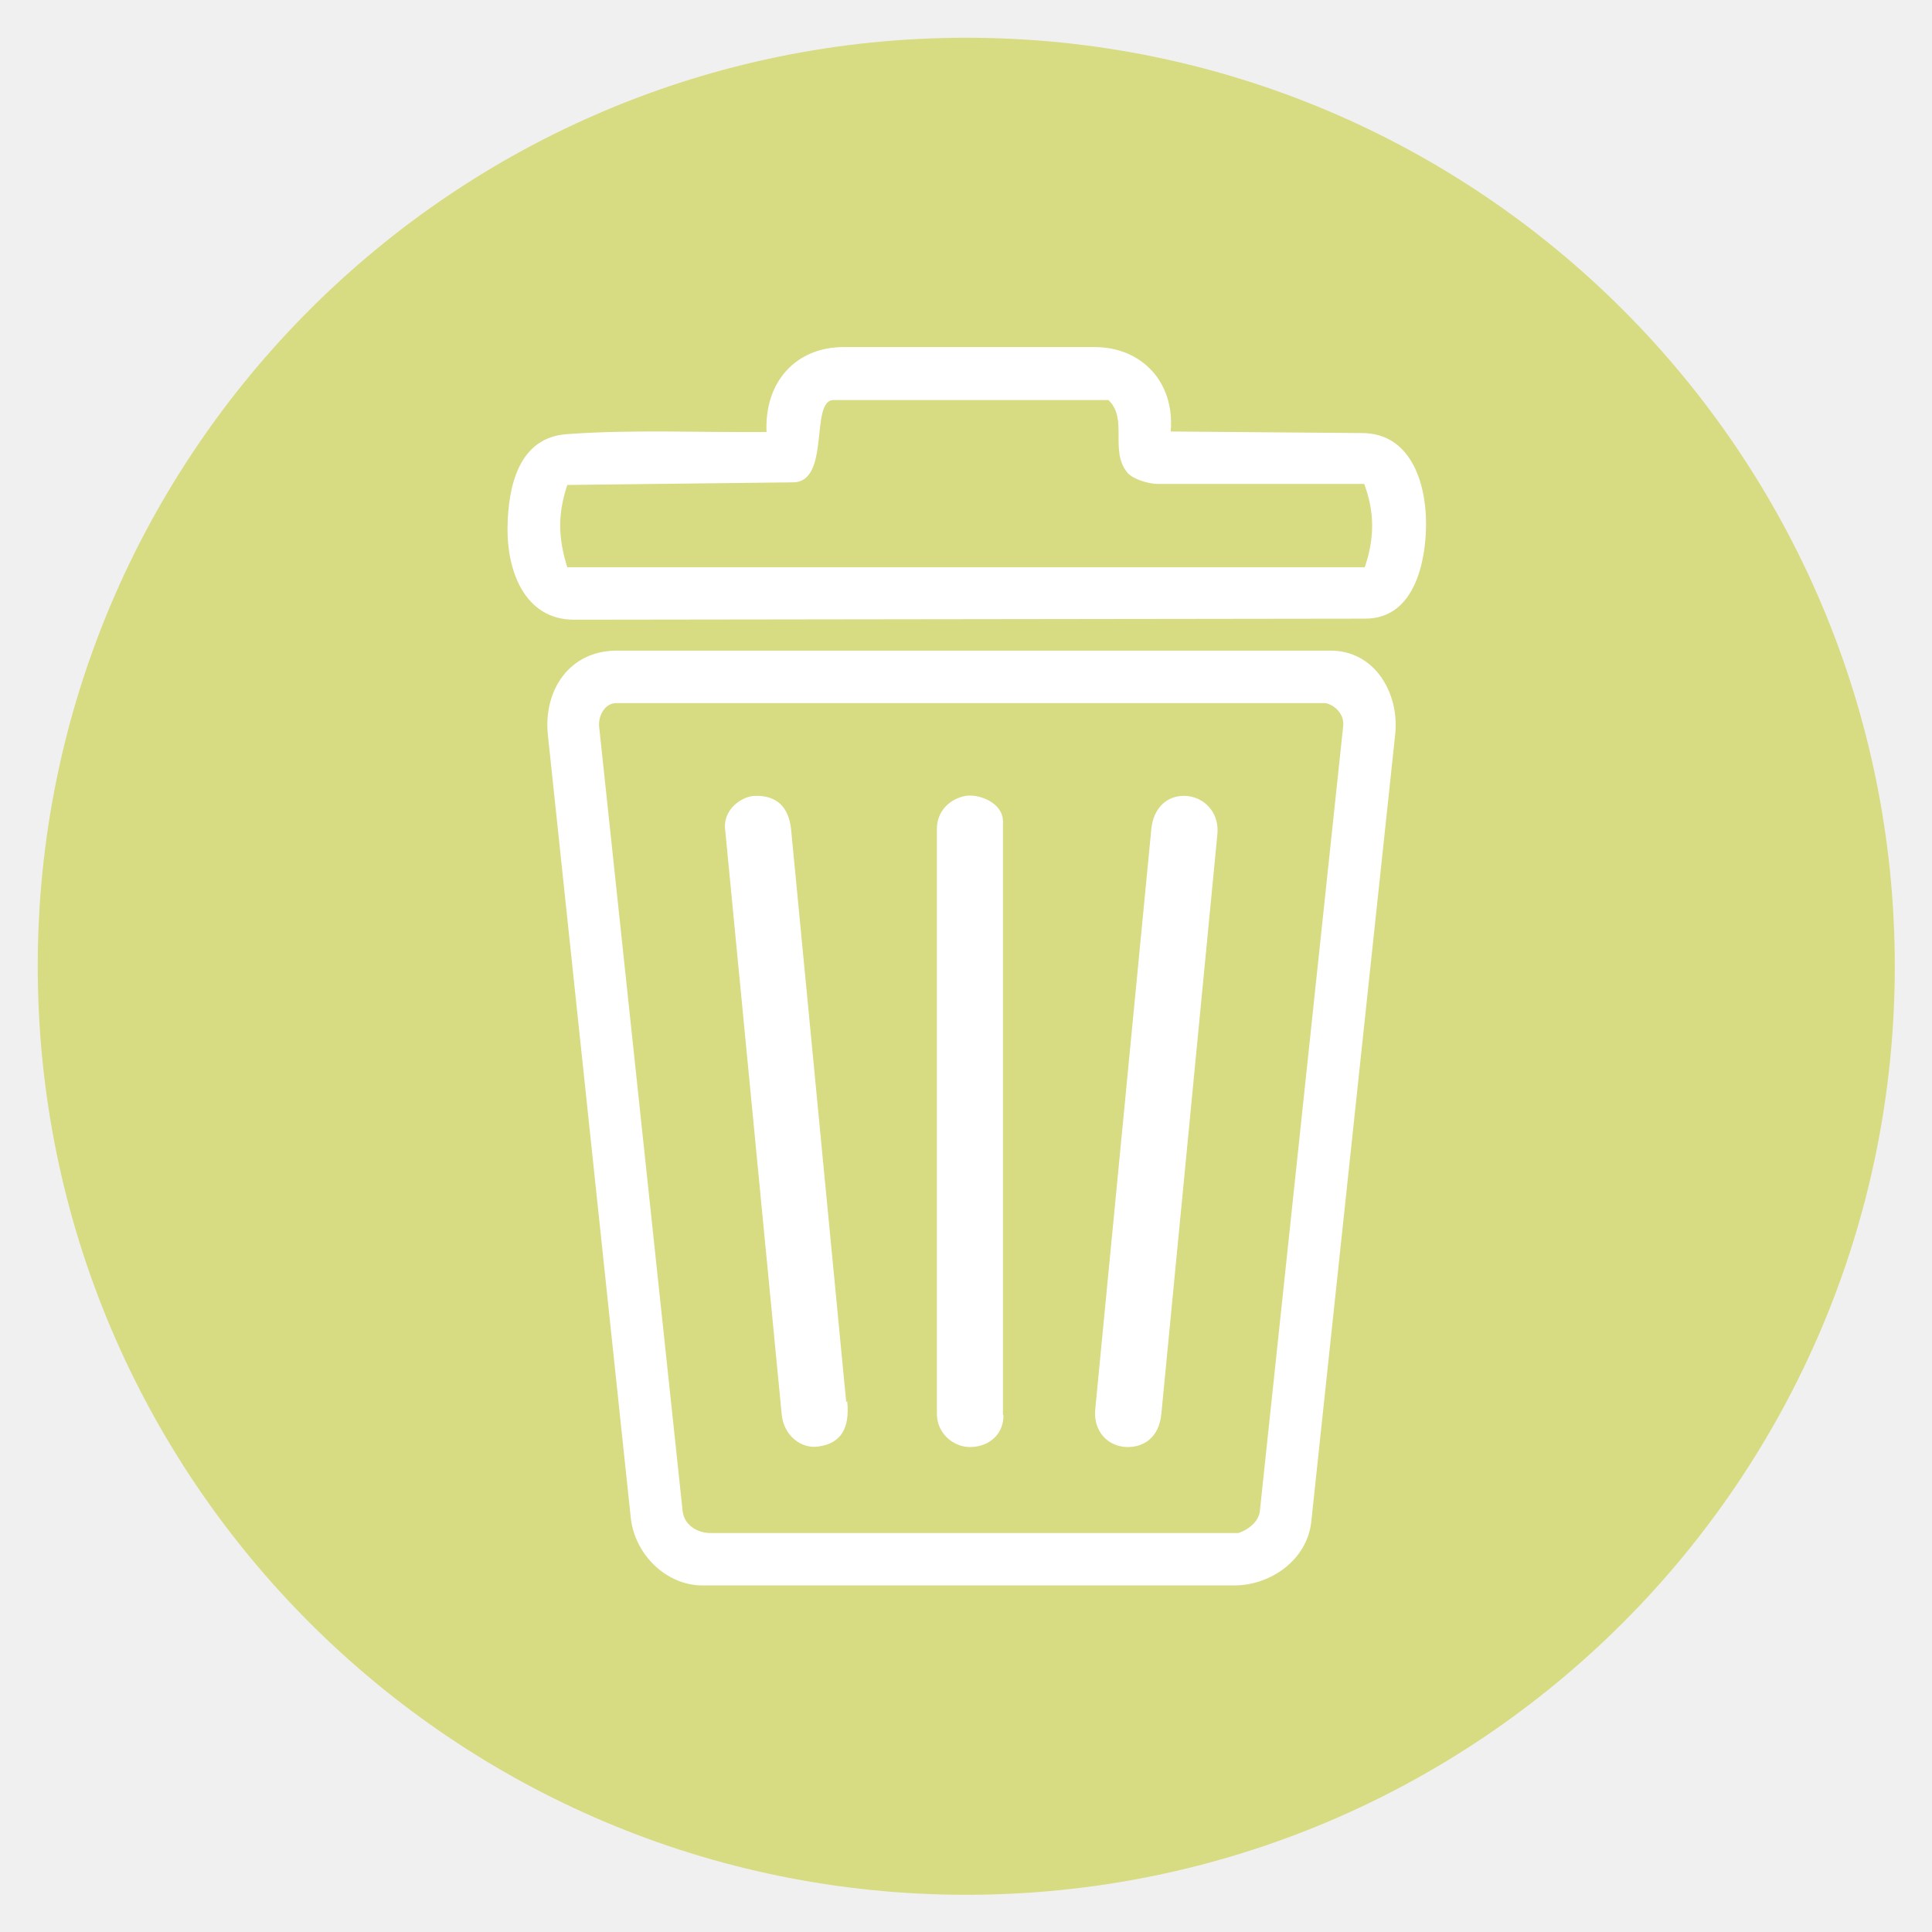
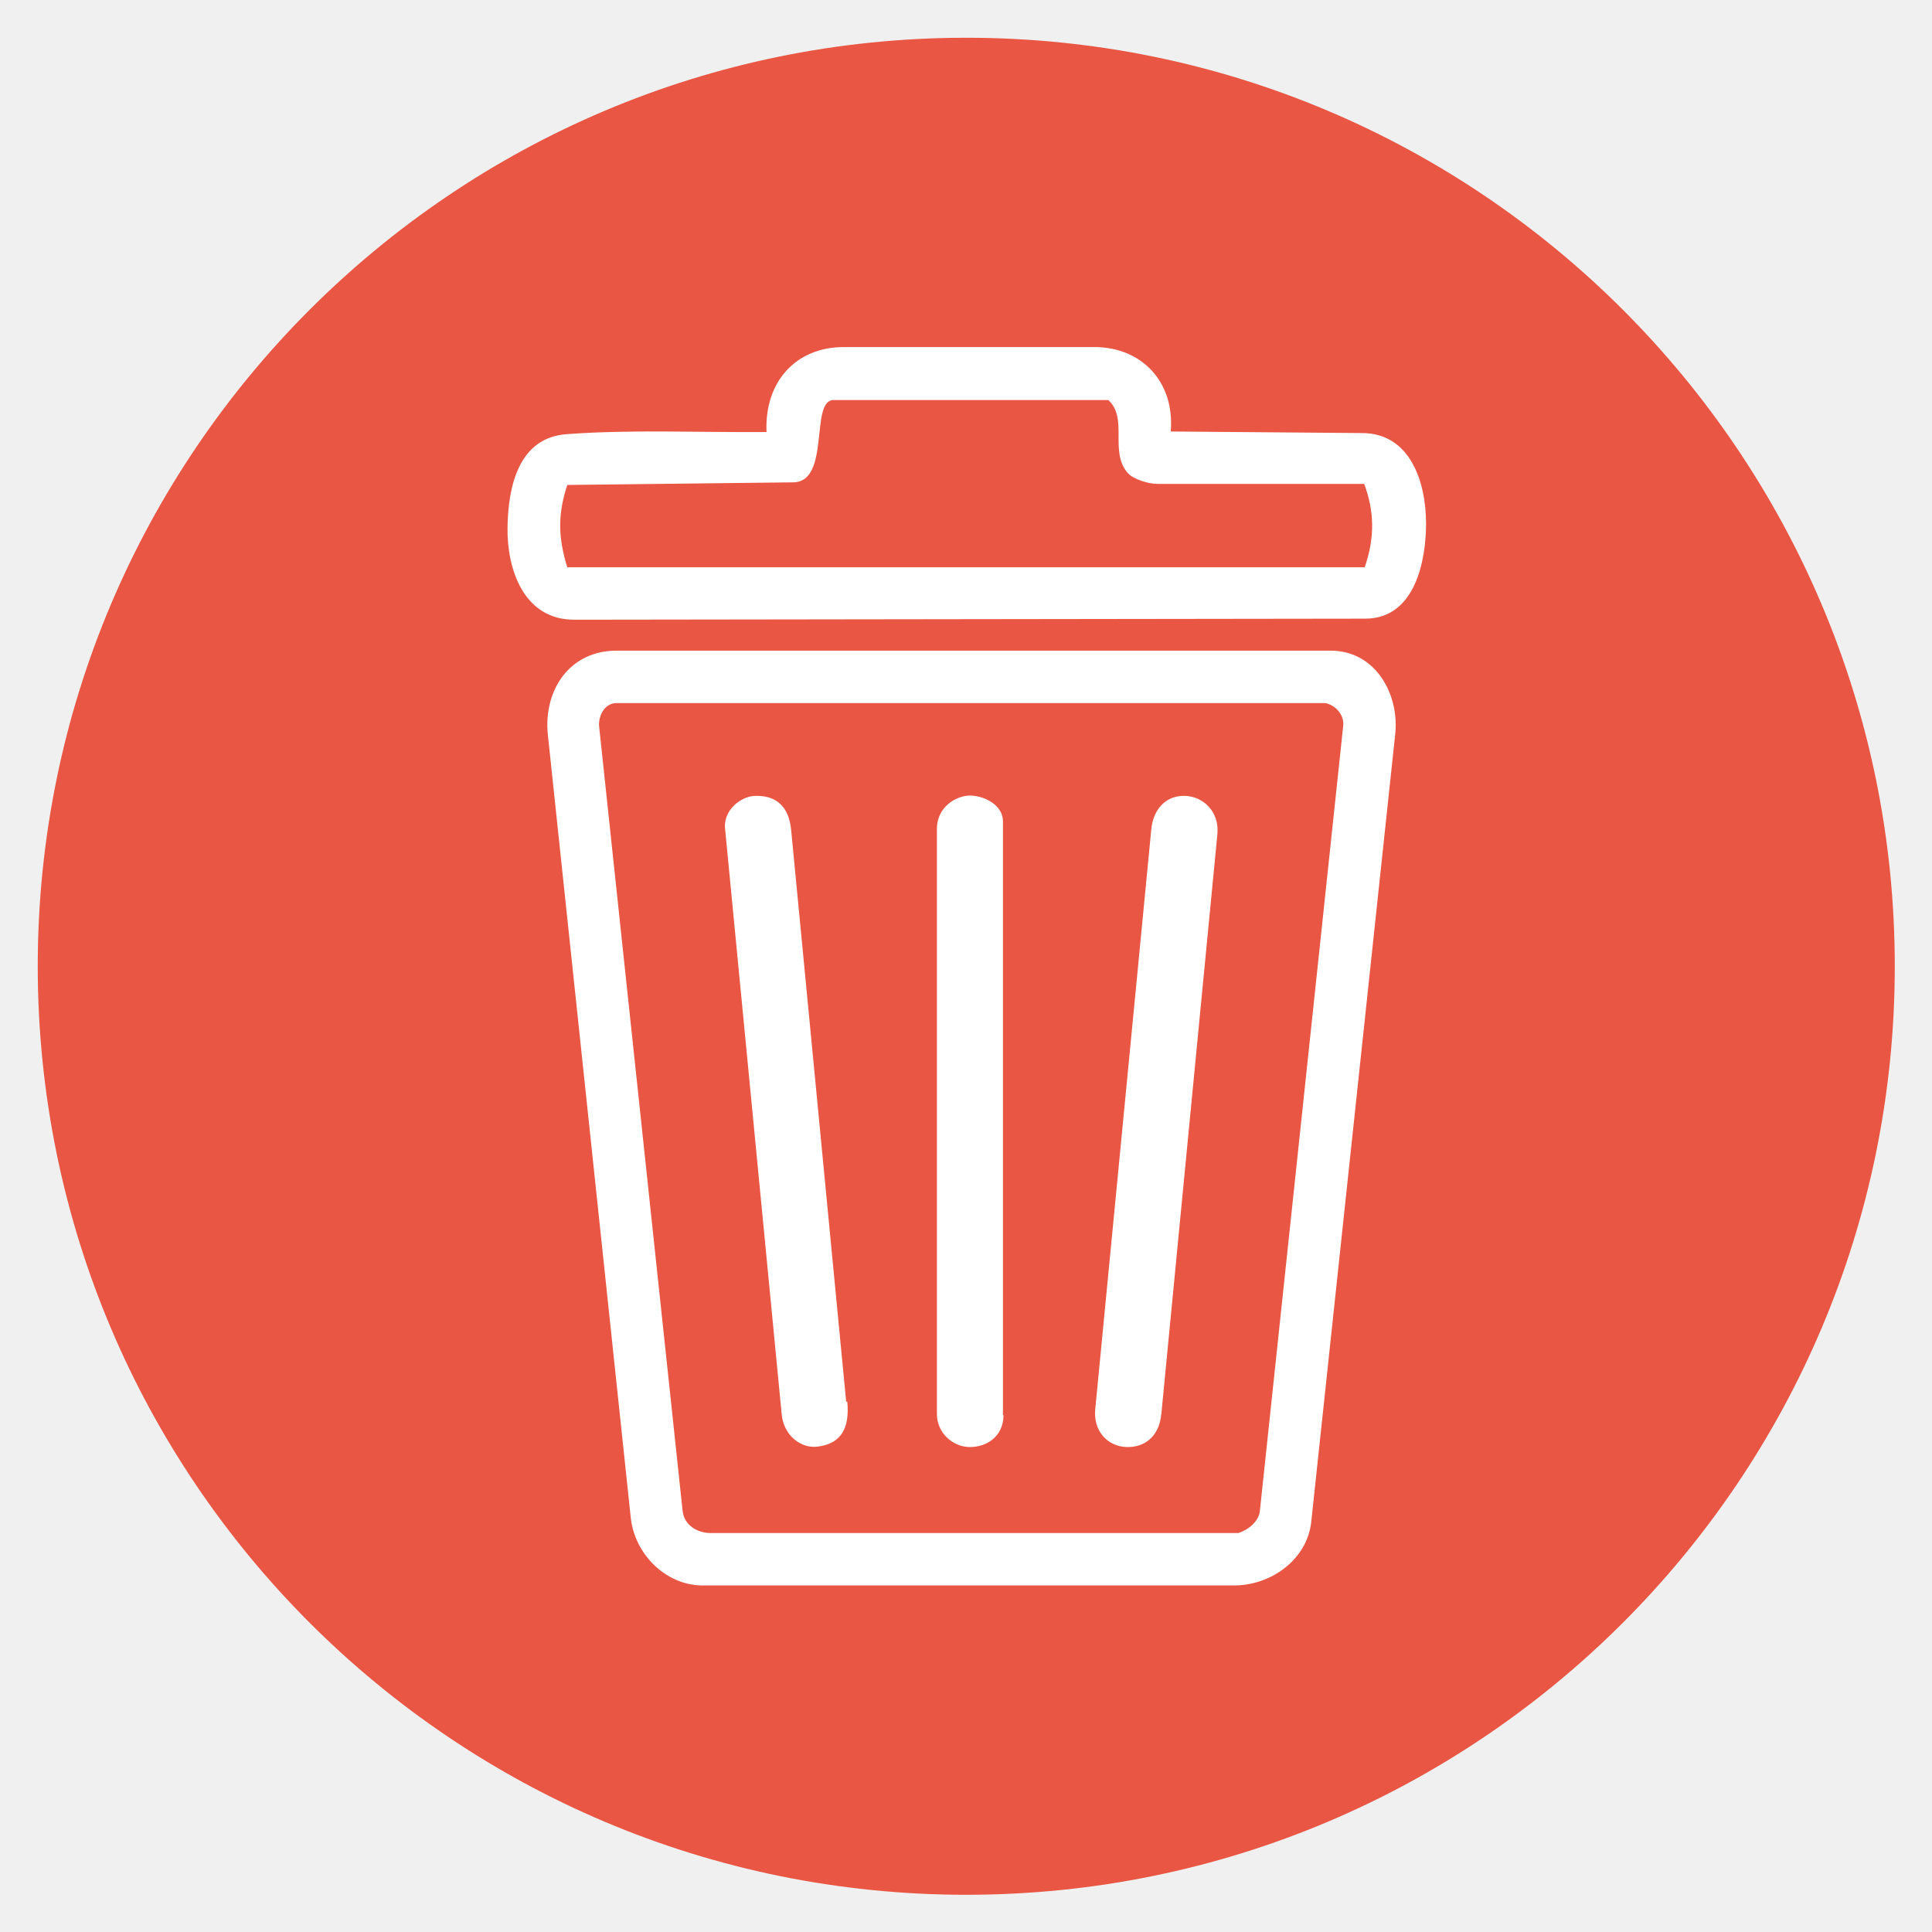
<svg xmlns="http://www.w3.org/2000/svg" id="Capa_1" data-name="Capa 1" viewBox="0 0 36.85 36.85">
  <defs>
    <style>
      .cls-1 {
-         fill: #d7db81;
+         fill: #fff;
      }

      .cls-2 {
-         fill: #fff;
+         fill: #e95643;
      }
    </style>
  </defs>
-   <circle class="cls-1" cx="18.43" cy="18.43" r="17.71" />
+   <circle class="cls-2" cx="18.43" cy="18.43" r="17.71" />
  <g>
-     <path class="cls-2" d="M26.03,11.8l-15.08.02c-.96,0-1.28-.96-1.27-1.75s.21-1.73,1.14-1.79c1.23-.09,2.5-.03,3.8-.04-.04-.97.57-1.62,1.47-1.62h4.79c.88,0,1.53.65,1.45,1.61l3.65.03c.91,0,1.22.92,1.22,1.73,0,.66-.19,1.81-1.16,1.81ZM26.03,10.82c.2-.58.18-1.08-.01-1.59h-3.94c-.19,0-.49-.1-.58-.22-.34-.41.02-1.03-.36-1.38h-5.24c-.46,0-.05,1.56-.77,1.57l-4.31.05c-.18.55-.18.99,0,1.57h15.22Z" />
-     <path class="cls-2" d="M23.54,30.24h-10.14c-.7,0-1.3-.6-1.37-1.3l-1.58-14.92c-.09-.85.41-1.62,1.33-1.61h13.6c.86,0,1.32.84,1.23,1.61l-1.6,15.01c-.08.72-.77,1.21-1.47,1.21ZM23.62,29.24c.21-.07.39-.23.41-.42l1.59-14.98c.02-.21-.15-.39-.34-.43h-13.52c-.24,0-.36.27-.33.47l1.59,14.94c.03.27.28.42.53.42h10.08Z" />
-     <path class="cls-2" d="M19.14,26.99c0,.43-.35.62-.66.61s-.61-.27-.61-.63v-11.16c0-.35.26-.58.55-.63.24-.04.71.12.71.49v11.32Z" />
-     <path class="cls-2" d="M16.16,26.73c.05.5-.11.8-.55.86-.32.05-.66-.2-.7-.61l-1.08-11.17c-.04-.37.32-.63.58-.63.41-.01.64.22.68.65l1.05,10.91Z" />
-     <path class="cls-2" d="M22.15,26.97c-.04.44-.33.64-.66.63-.36-.01-.64-.3-.6-.72l1.07-11.07c.04-.39.29-.64.64-.63s.66.3.62.73l-1.07,11.07Z" />
+     <path class="cls-1" d="M26.03,11.8l-15.08.02c-.96,0-1.28-.96-1.27-1.75s.21-1.73,1.14-1.79c1.23-.09,2.5-.03,3.8-.04-.04-.97.57-1.62,1.47-1.62h4.79c.88,0,1.53.65,1.45,1.61l3.65.03c.91,0,1.22.92,1.22,1.73,0,.66-.19,1.81-1.16,1.81ZM26.03,10.82c.2-.58.18-1.08-.01-1.59h-3.94c-.19,0-.49-.1-.58-.22-.34-.41.02-1.03-.36-1.38h-5.24c-.46,0-.05,1.56-.77,1.57l-4.31.05c-.18.55-.18.99,0,1.57h15.22Z" />
+     <path class="cls-1" d="M23.54,30.24h-10.14c-.7,0-1.3-.6-1.37-1.3l-1.58-14.92c-.09-.85.41-1.62,1.33-1.61h13.6c.86,0,1.32.84,1.23,1.61l-1.6,15.01c-.08.72-.77,1.21-1.47,1.21ZM23.62,29.24c.21-.07.39-.23.41-.42l1.59-14.98c.02-.21-.15-.39-.34-.43h-13.52c-.24,0-.36.27-.33.47l1.59,14.94c.03.27.28.42.53.42h10.08Z" />
+     <path class="cls-1" d="M19.14,26.99c0,.43-.35.62-.66.61s-.61-.27-.61-.63v-11.16c0-.35.26-.58.55-.63.24-.04.71.12.71.49v11.32Z" />
+     <path class="cls-1" d="M16.16,26.73c.05.5-.11.8-.55.86-.32.05-.66-.2-.7-.61l-1.08-11.17c-.04-.37.32-.63.58-.63.41-.01.64.22.68.65l1.05,10.91Z" />
+     <path class="cls-1" d="M22.15,26.97c-.04.44-.33.64-.66.63-.36-.01-.64-.3-.6-.72l1.07-11.07c.04-.39.29-.64.64-.63s.66.3.62.73l-1.07,11.07Z" />
  </g>
</svg>
